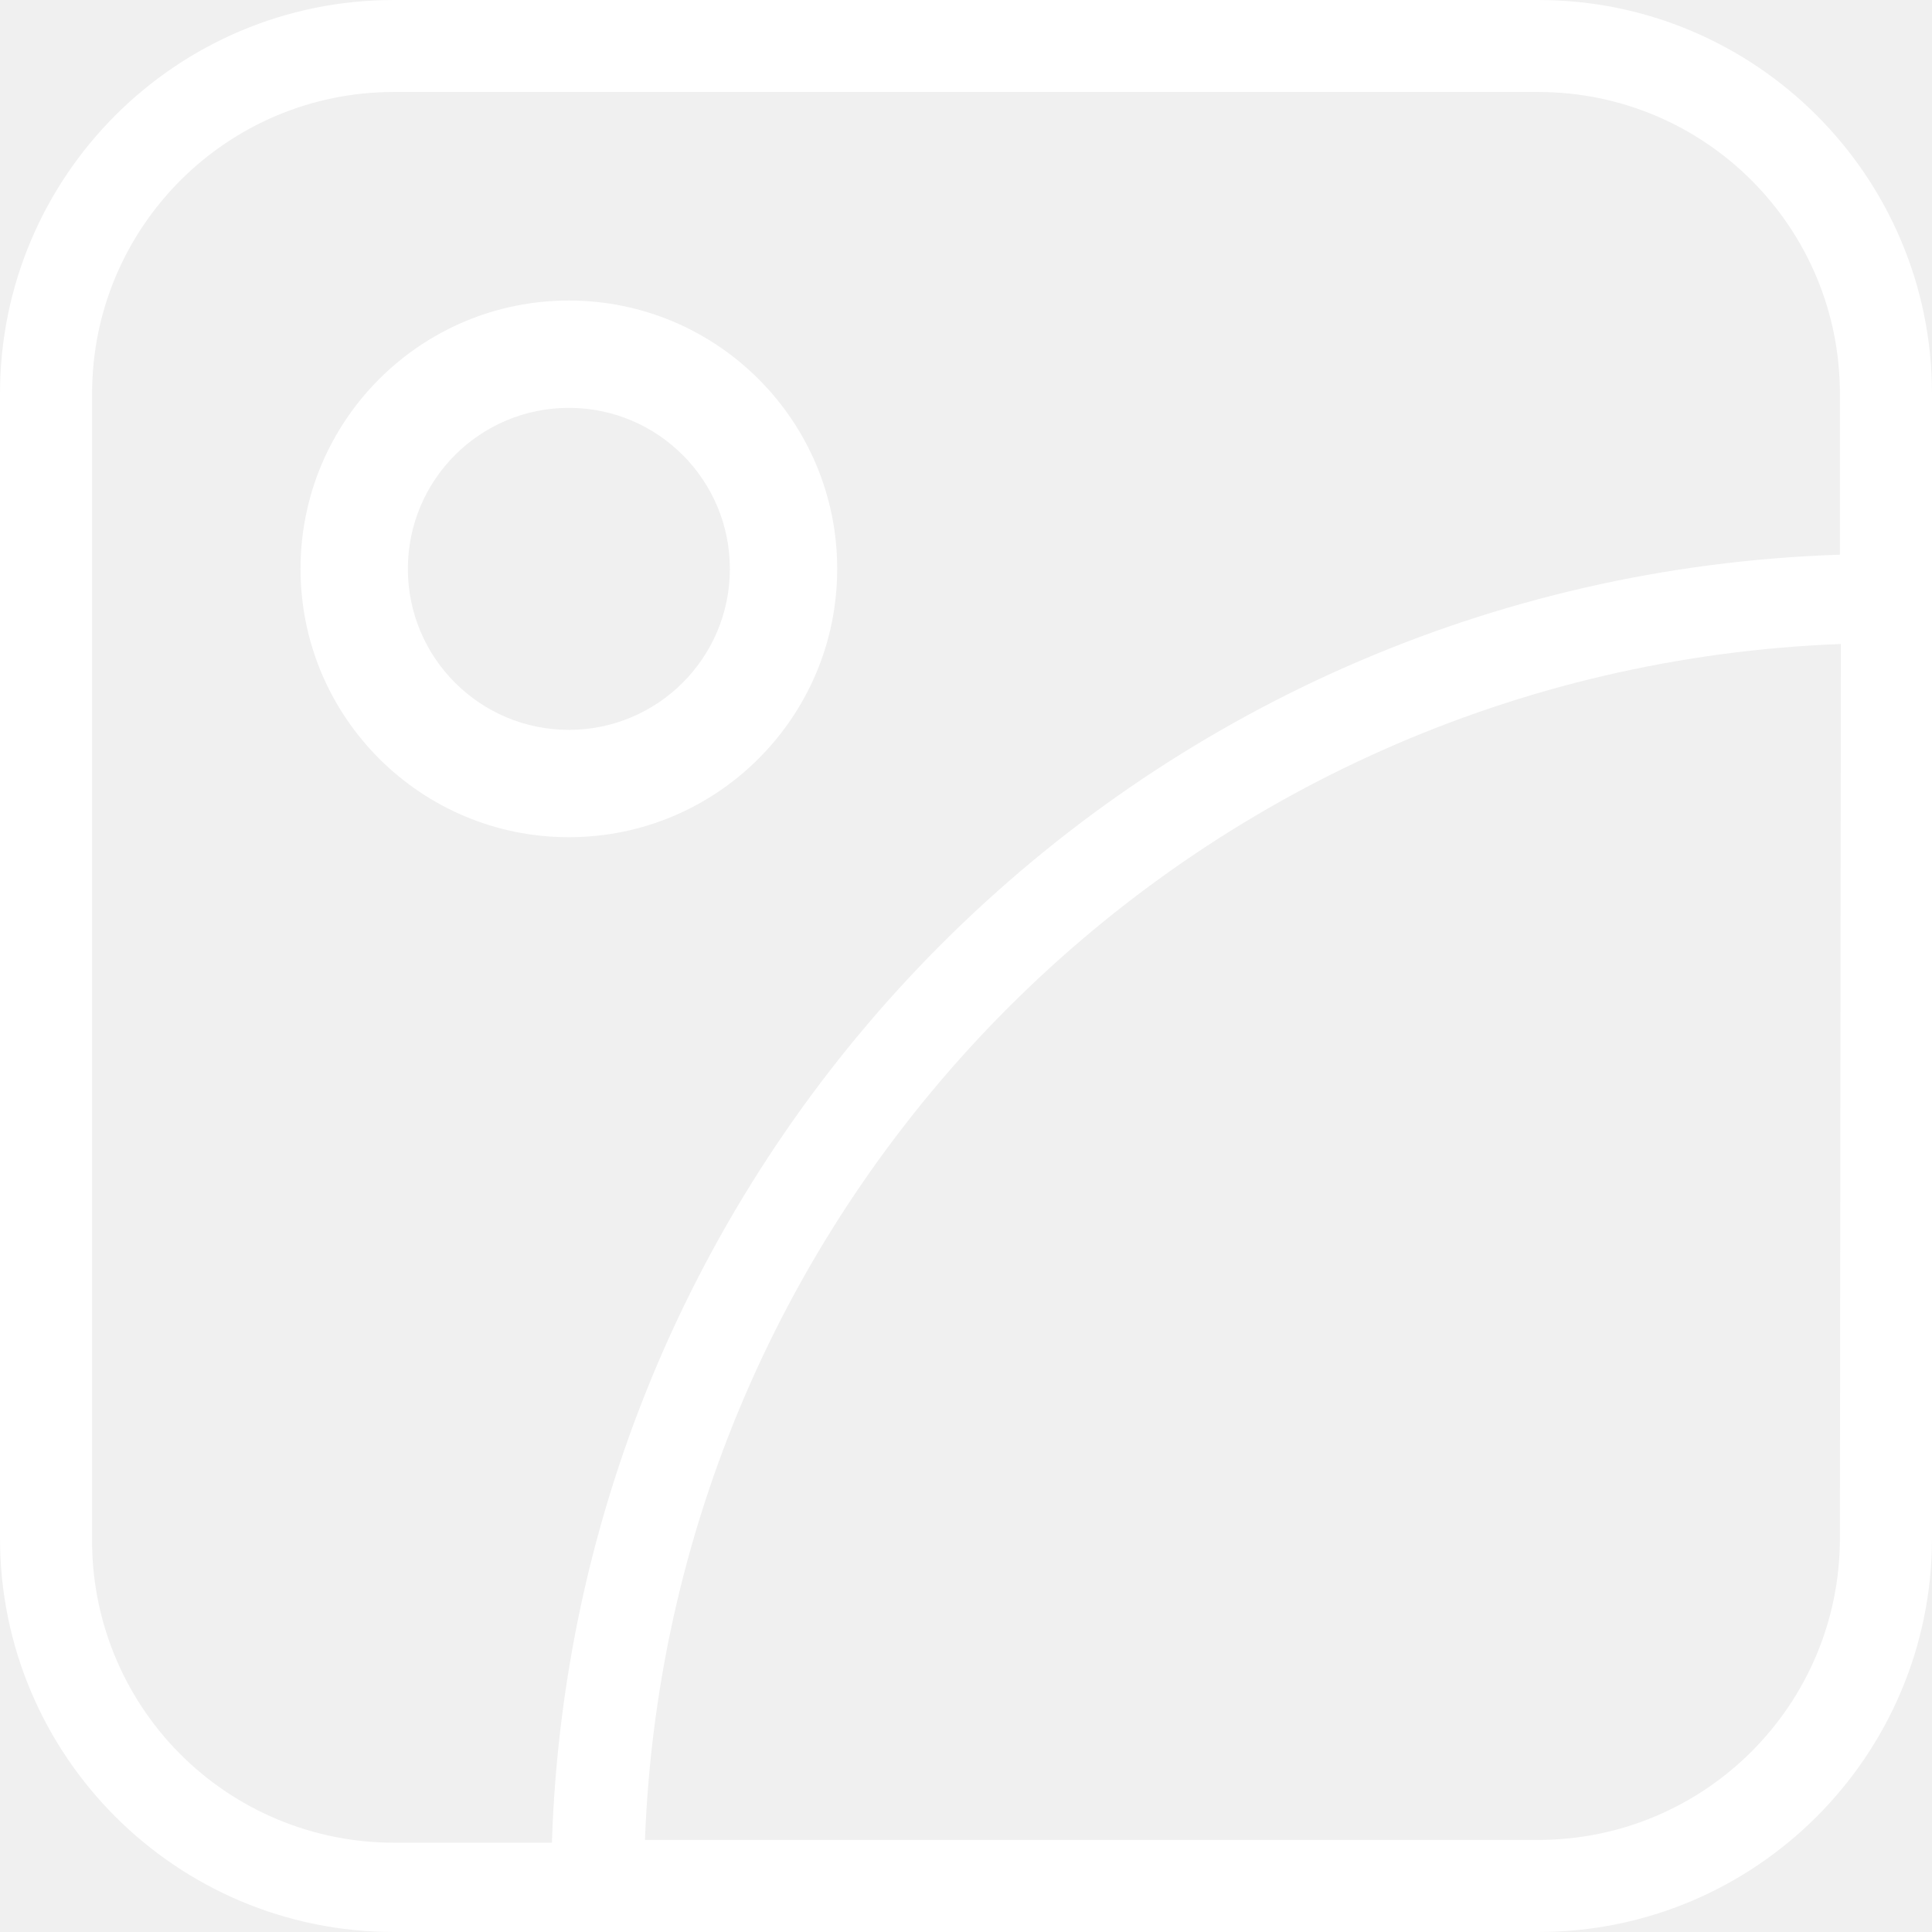
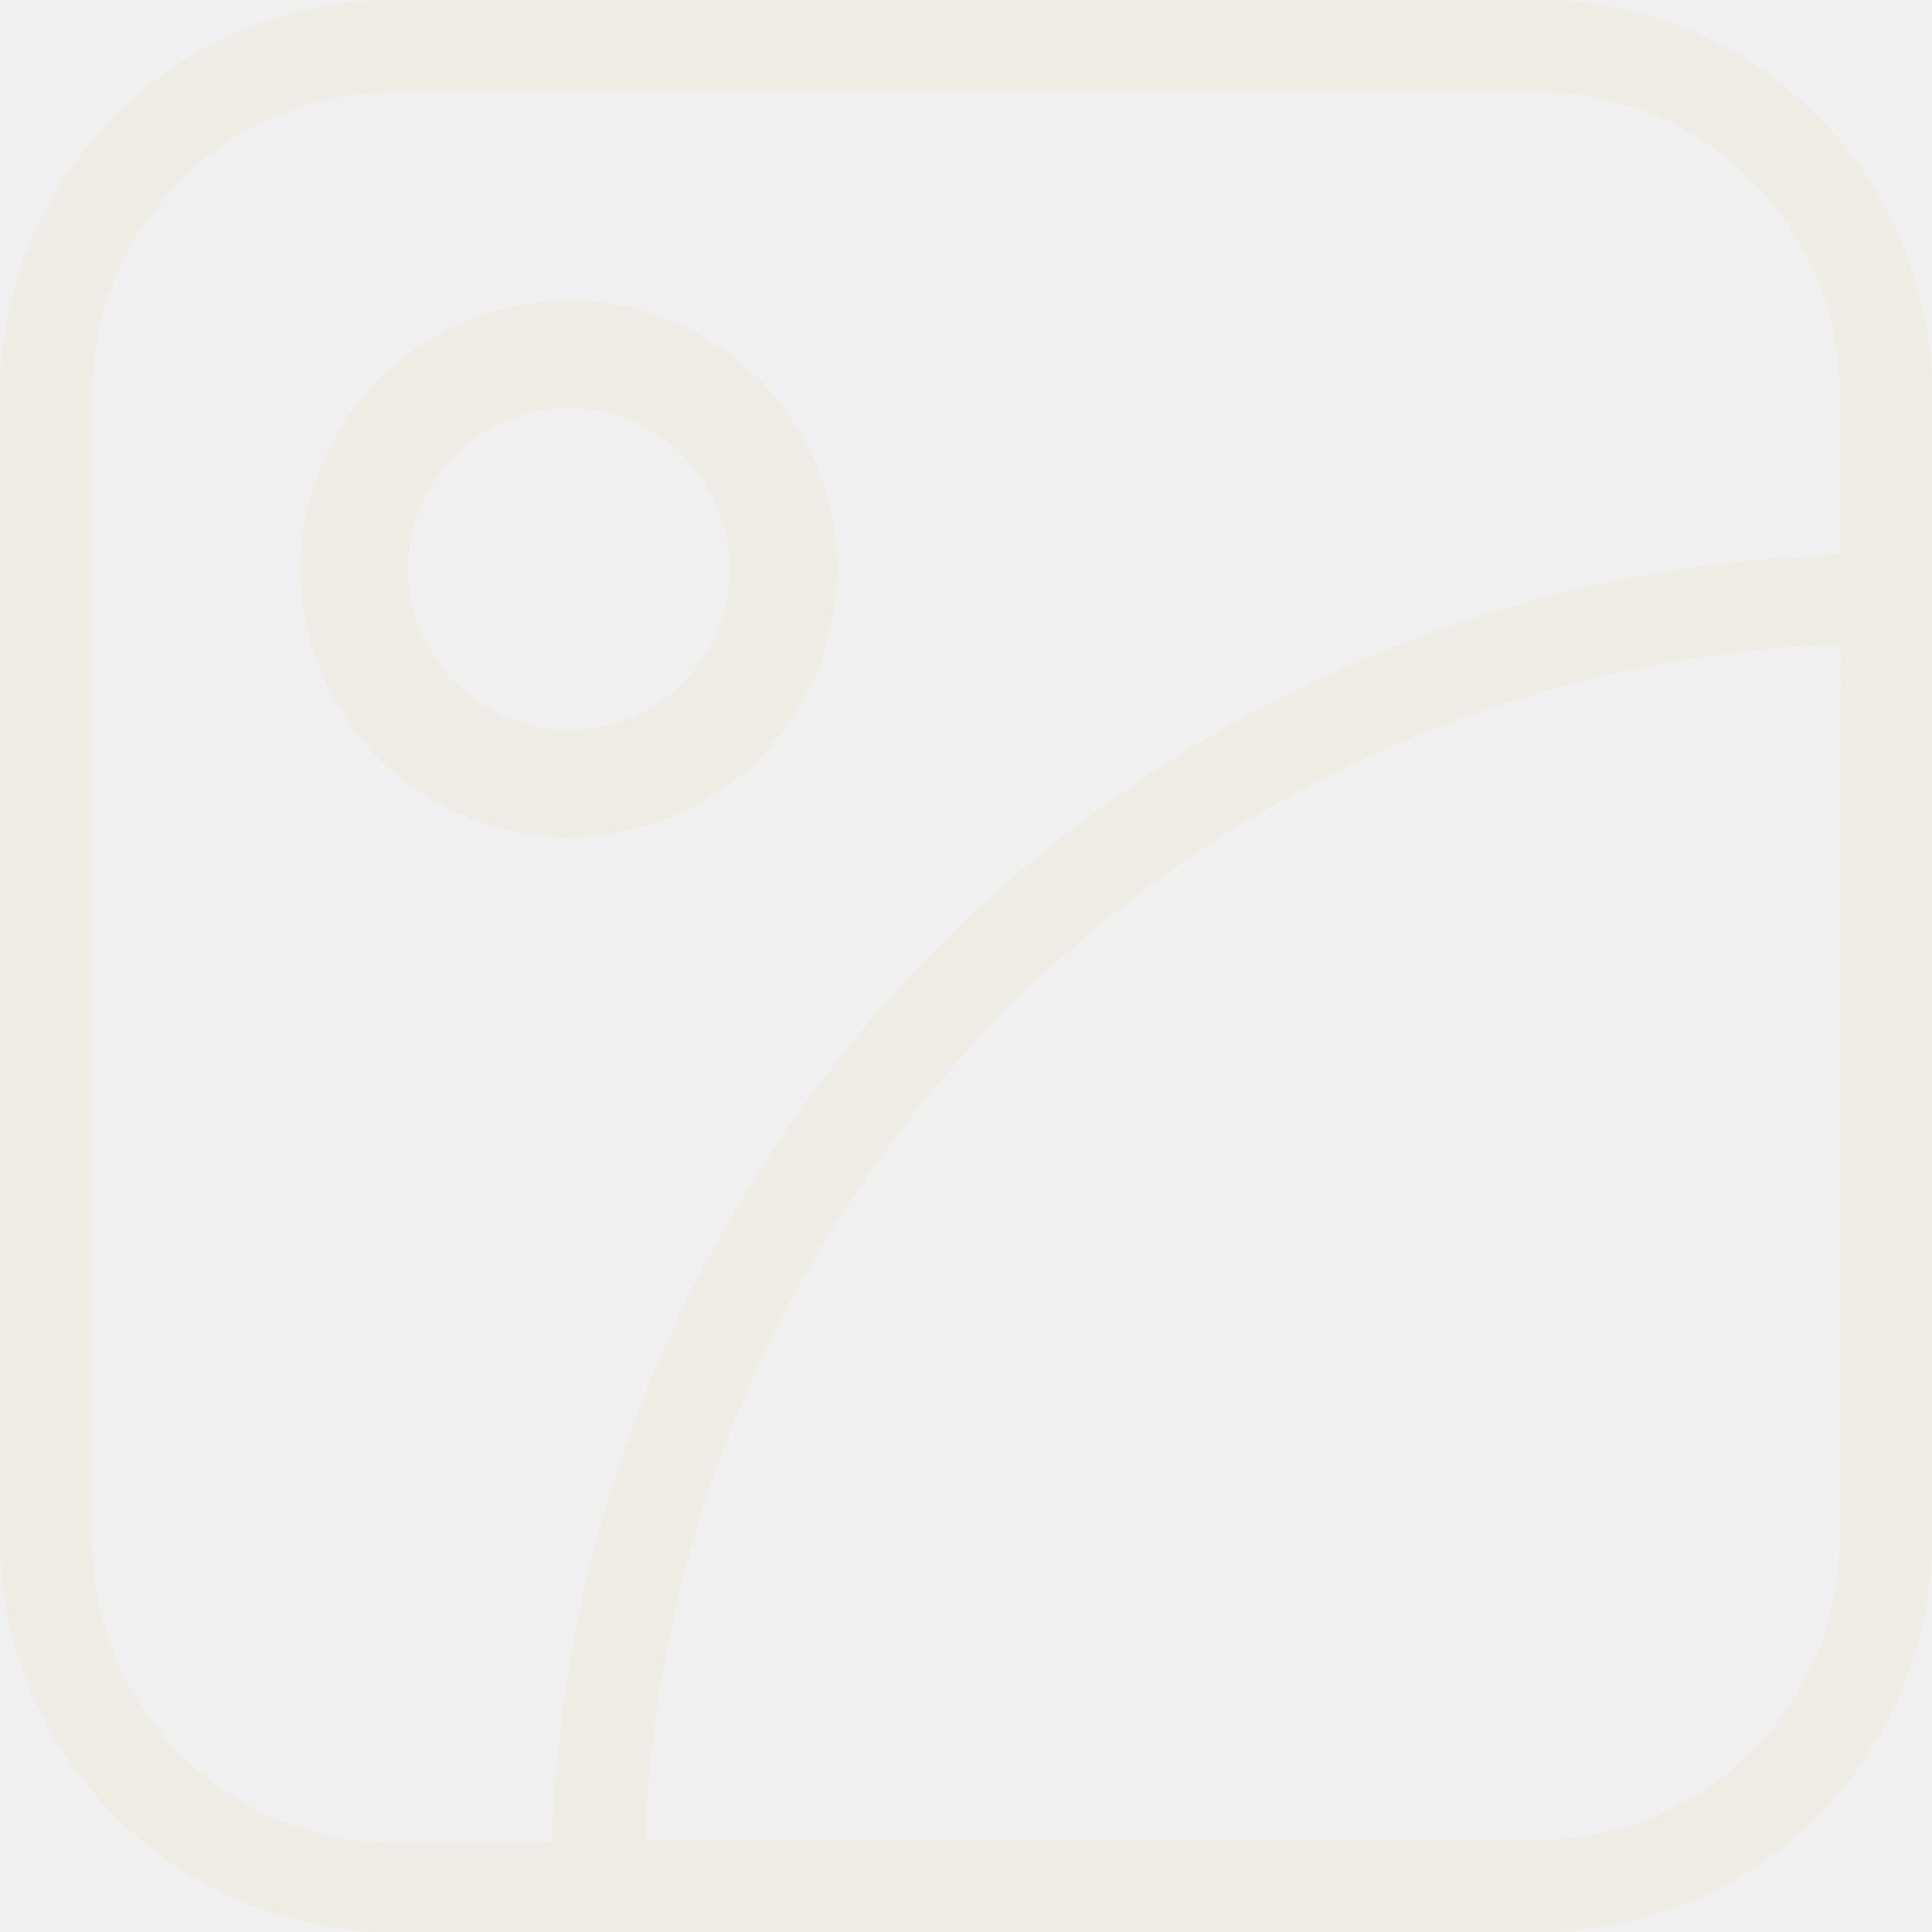
<svg xmlns="http://www.w3.org/2000/svg" id="icone_galeria" width="18" height="18" viewBox="0 0 18 18">
-   <path id="Caminho_442" data-name="Caminho 442" d="M19.831,5.5H9.169A3.669,3.669,0,0,0,5.5,9.169V19.831A3.669,3.669,0,0,0,9.169,23.5H19.831A3.669,3.669,0,0,0,23.5,19.831V9.169A3.669,3.669,0,0,0,19.831,5.5Zm2.811,14.331a2.811,2.811,0,0,1-2.811,2.811H11.509A11.589,11.589,0,0,1,22.651,11.5Zm0-9.163a12.411,12.411,0,0,0-12,12H9.169a2.811,2.811,0,0,1-2.811-2.837V9.169A2.811,2.811,0,0,1,9.169,6.357H19.831a2.811,2.811,0,0,1,2.811,2.811Z" transform="translate(-5.5 -5.5)" fill="#fff" />
-   <path id="Caminho_443" data-name="Caminho 443" d="M11,8.5A2.5,2.5,0,1,0,13.5,11,2.5,2.5,0,0,0,11,8.5Zm0,4A1.5,1.5,0,1,1,12.5,11,1.5,1.5,0,0,1,11,12.5Z" transform="translate(-5.7 -5.7)" fill="#fff" />
+   <path d="M19.831,5.5H9.169A3.669,3.669,0,0,0,5.5,9.169V19.831A3.669,3.669,0,0,0,9.169,23.5H19.831A3.669,3.669,0,0,0,23.5,19.831V9.169A3.669,3.669,0,0,0,19.831,5.5Zm2.811,14.331a2.811,2.811,0,0,1-2.811,2.811H11.509A11.589,11.589,0,0,1,22.651,11.5Zm0-9.163a12.411,12.411,0,0,0-12,12H9.169a2.811,2.811,0,0,1-2.811-2.837V9.169A2.811,2.811,0,0,1,9.169,6.357H19.831a2.811,2.811,0,0,1,2.811,2.811Z" transform="translate(-5.5 -5.5)" fill="#efebe5" />
+   <path d="M11,8.5A2.5,2.5,0,1,0,13.5,11,2.5,2.5,0,0,0,11,8.5Zm0,4A1.5,1.5,0,1,1,12.5,11,1.5,1.5,0,0,1,11,12.5Z" transform="translate(-5.7 -5.7)" fill="#efebe5" />
</svg>
